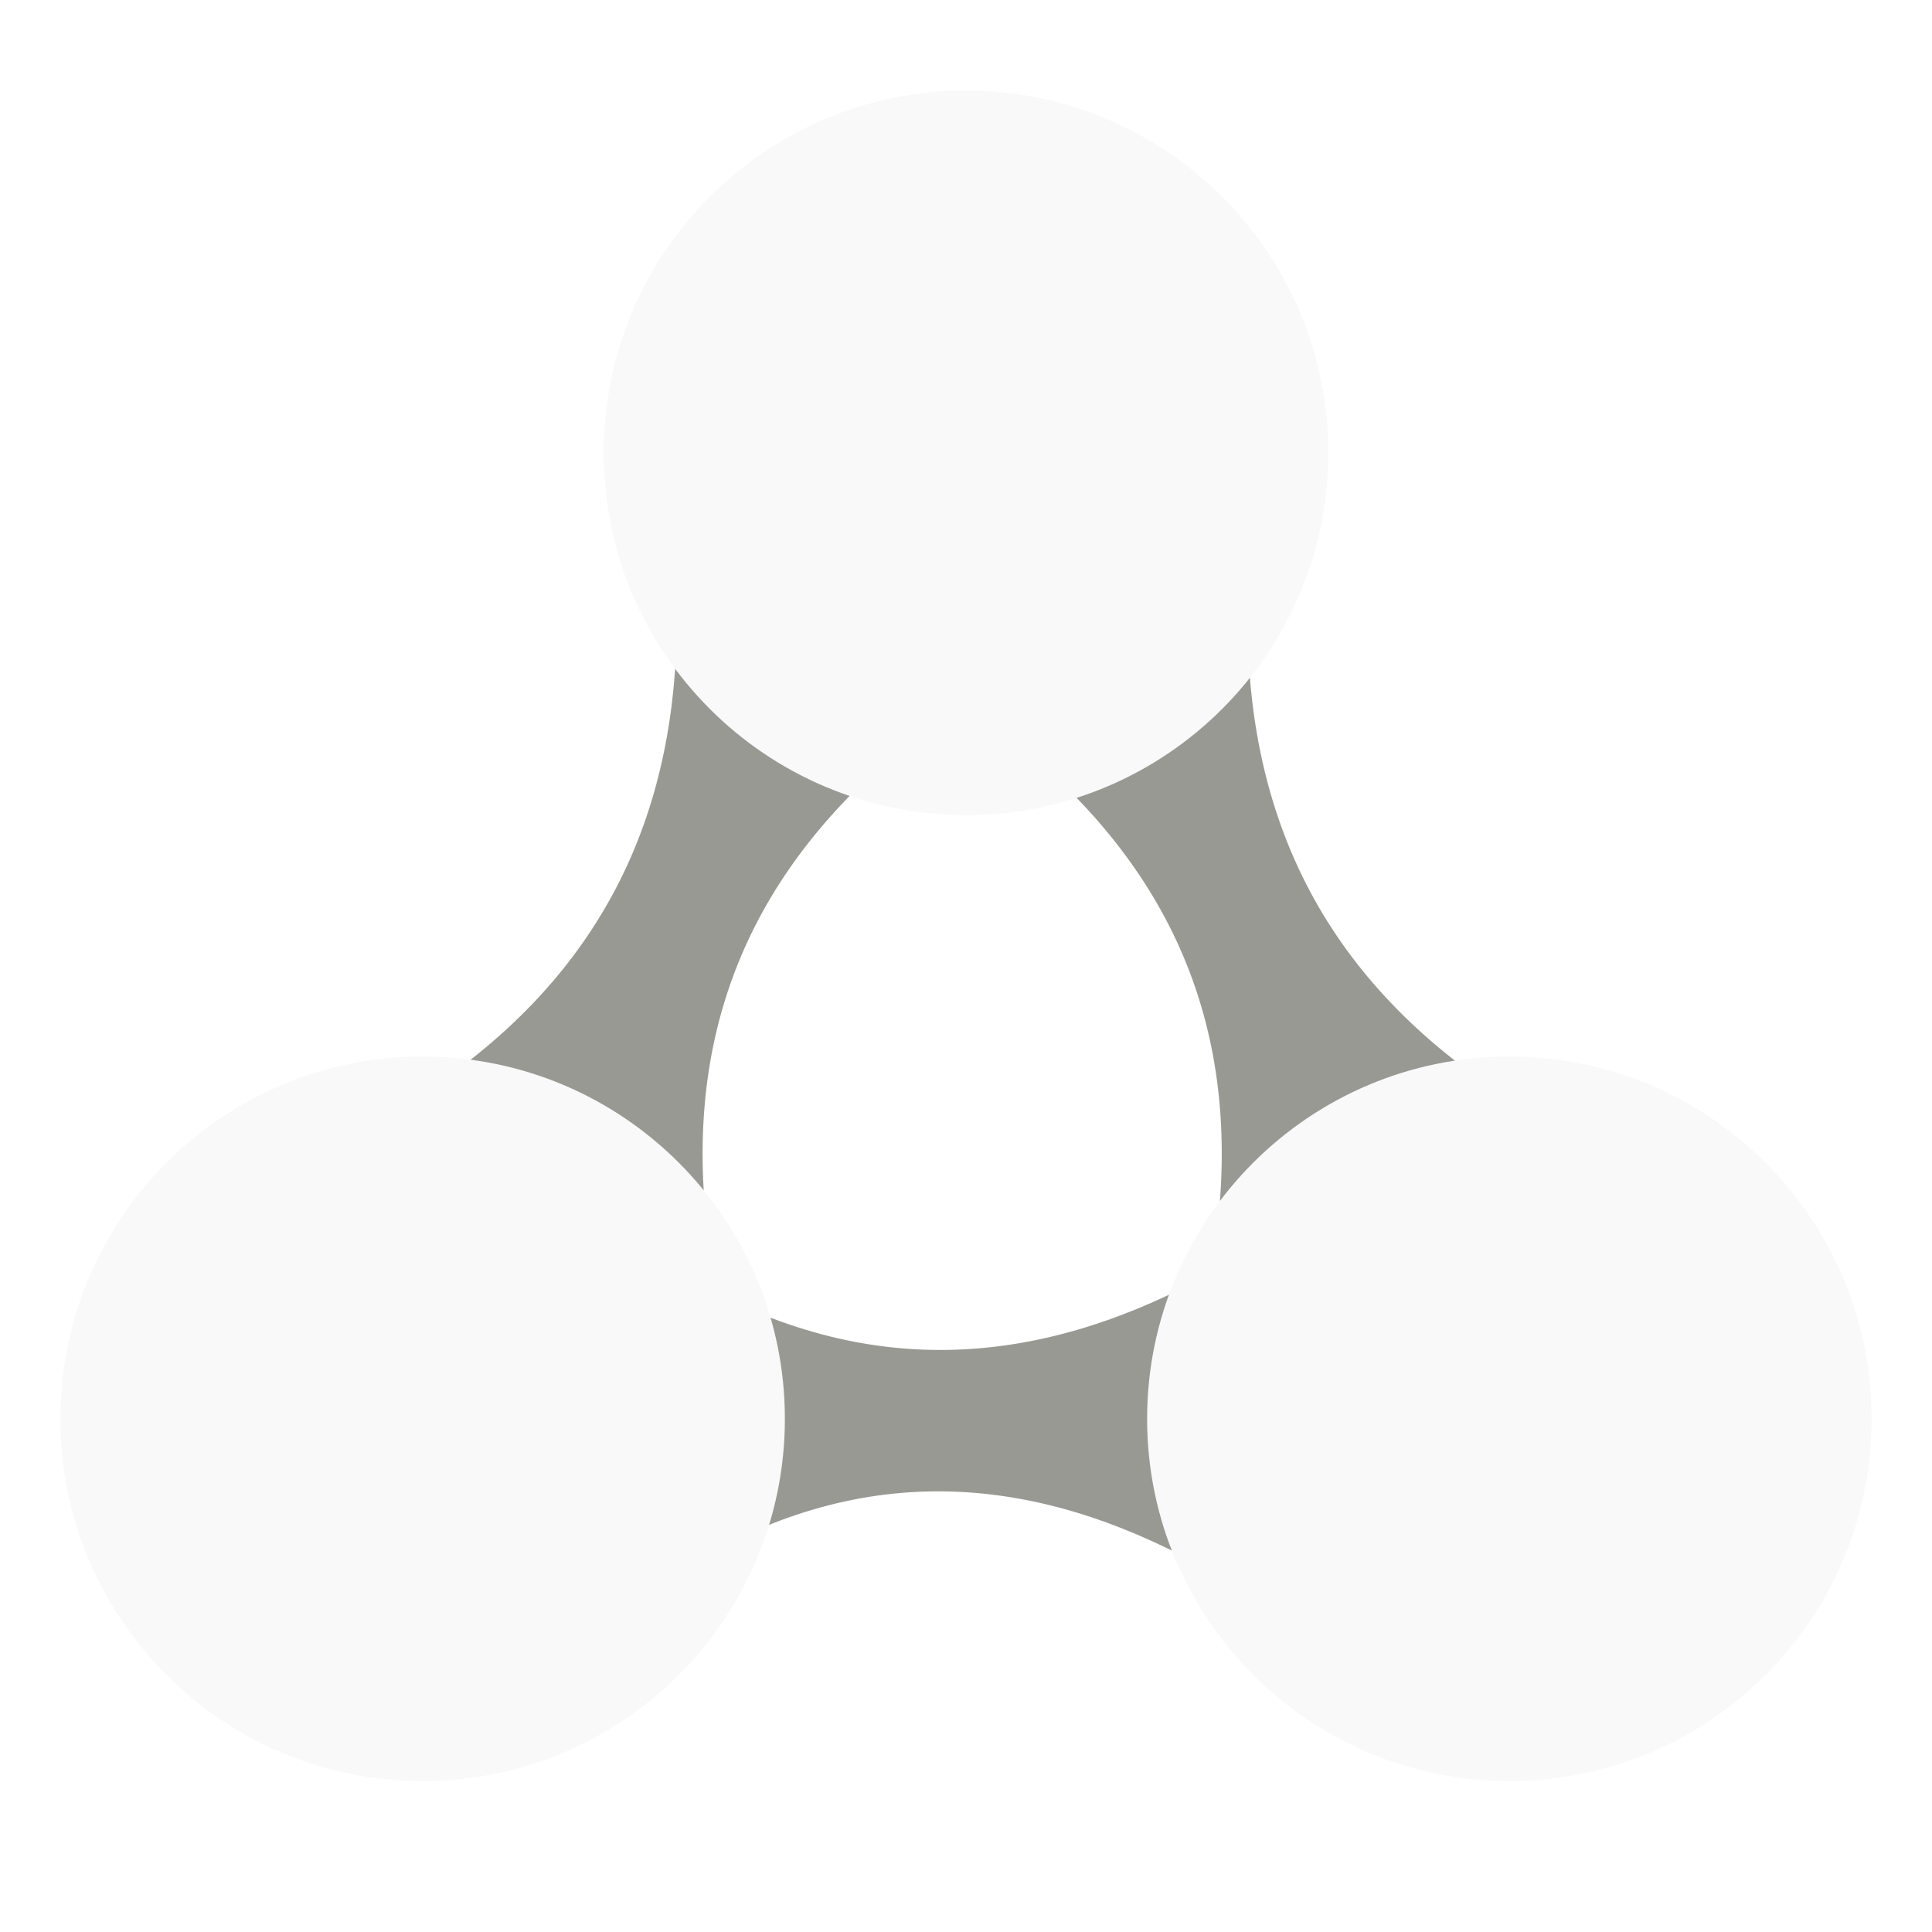
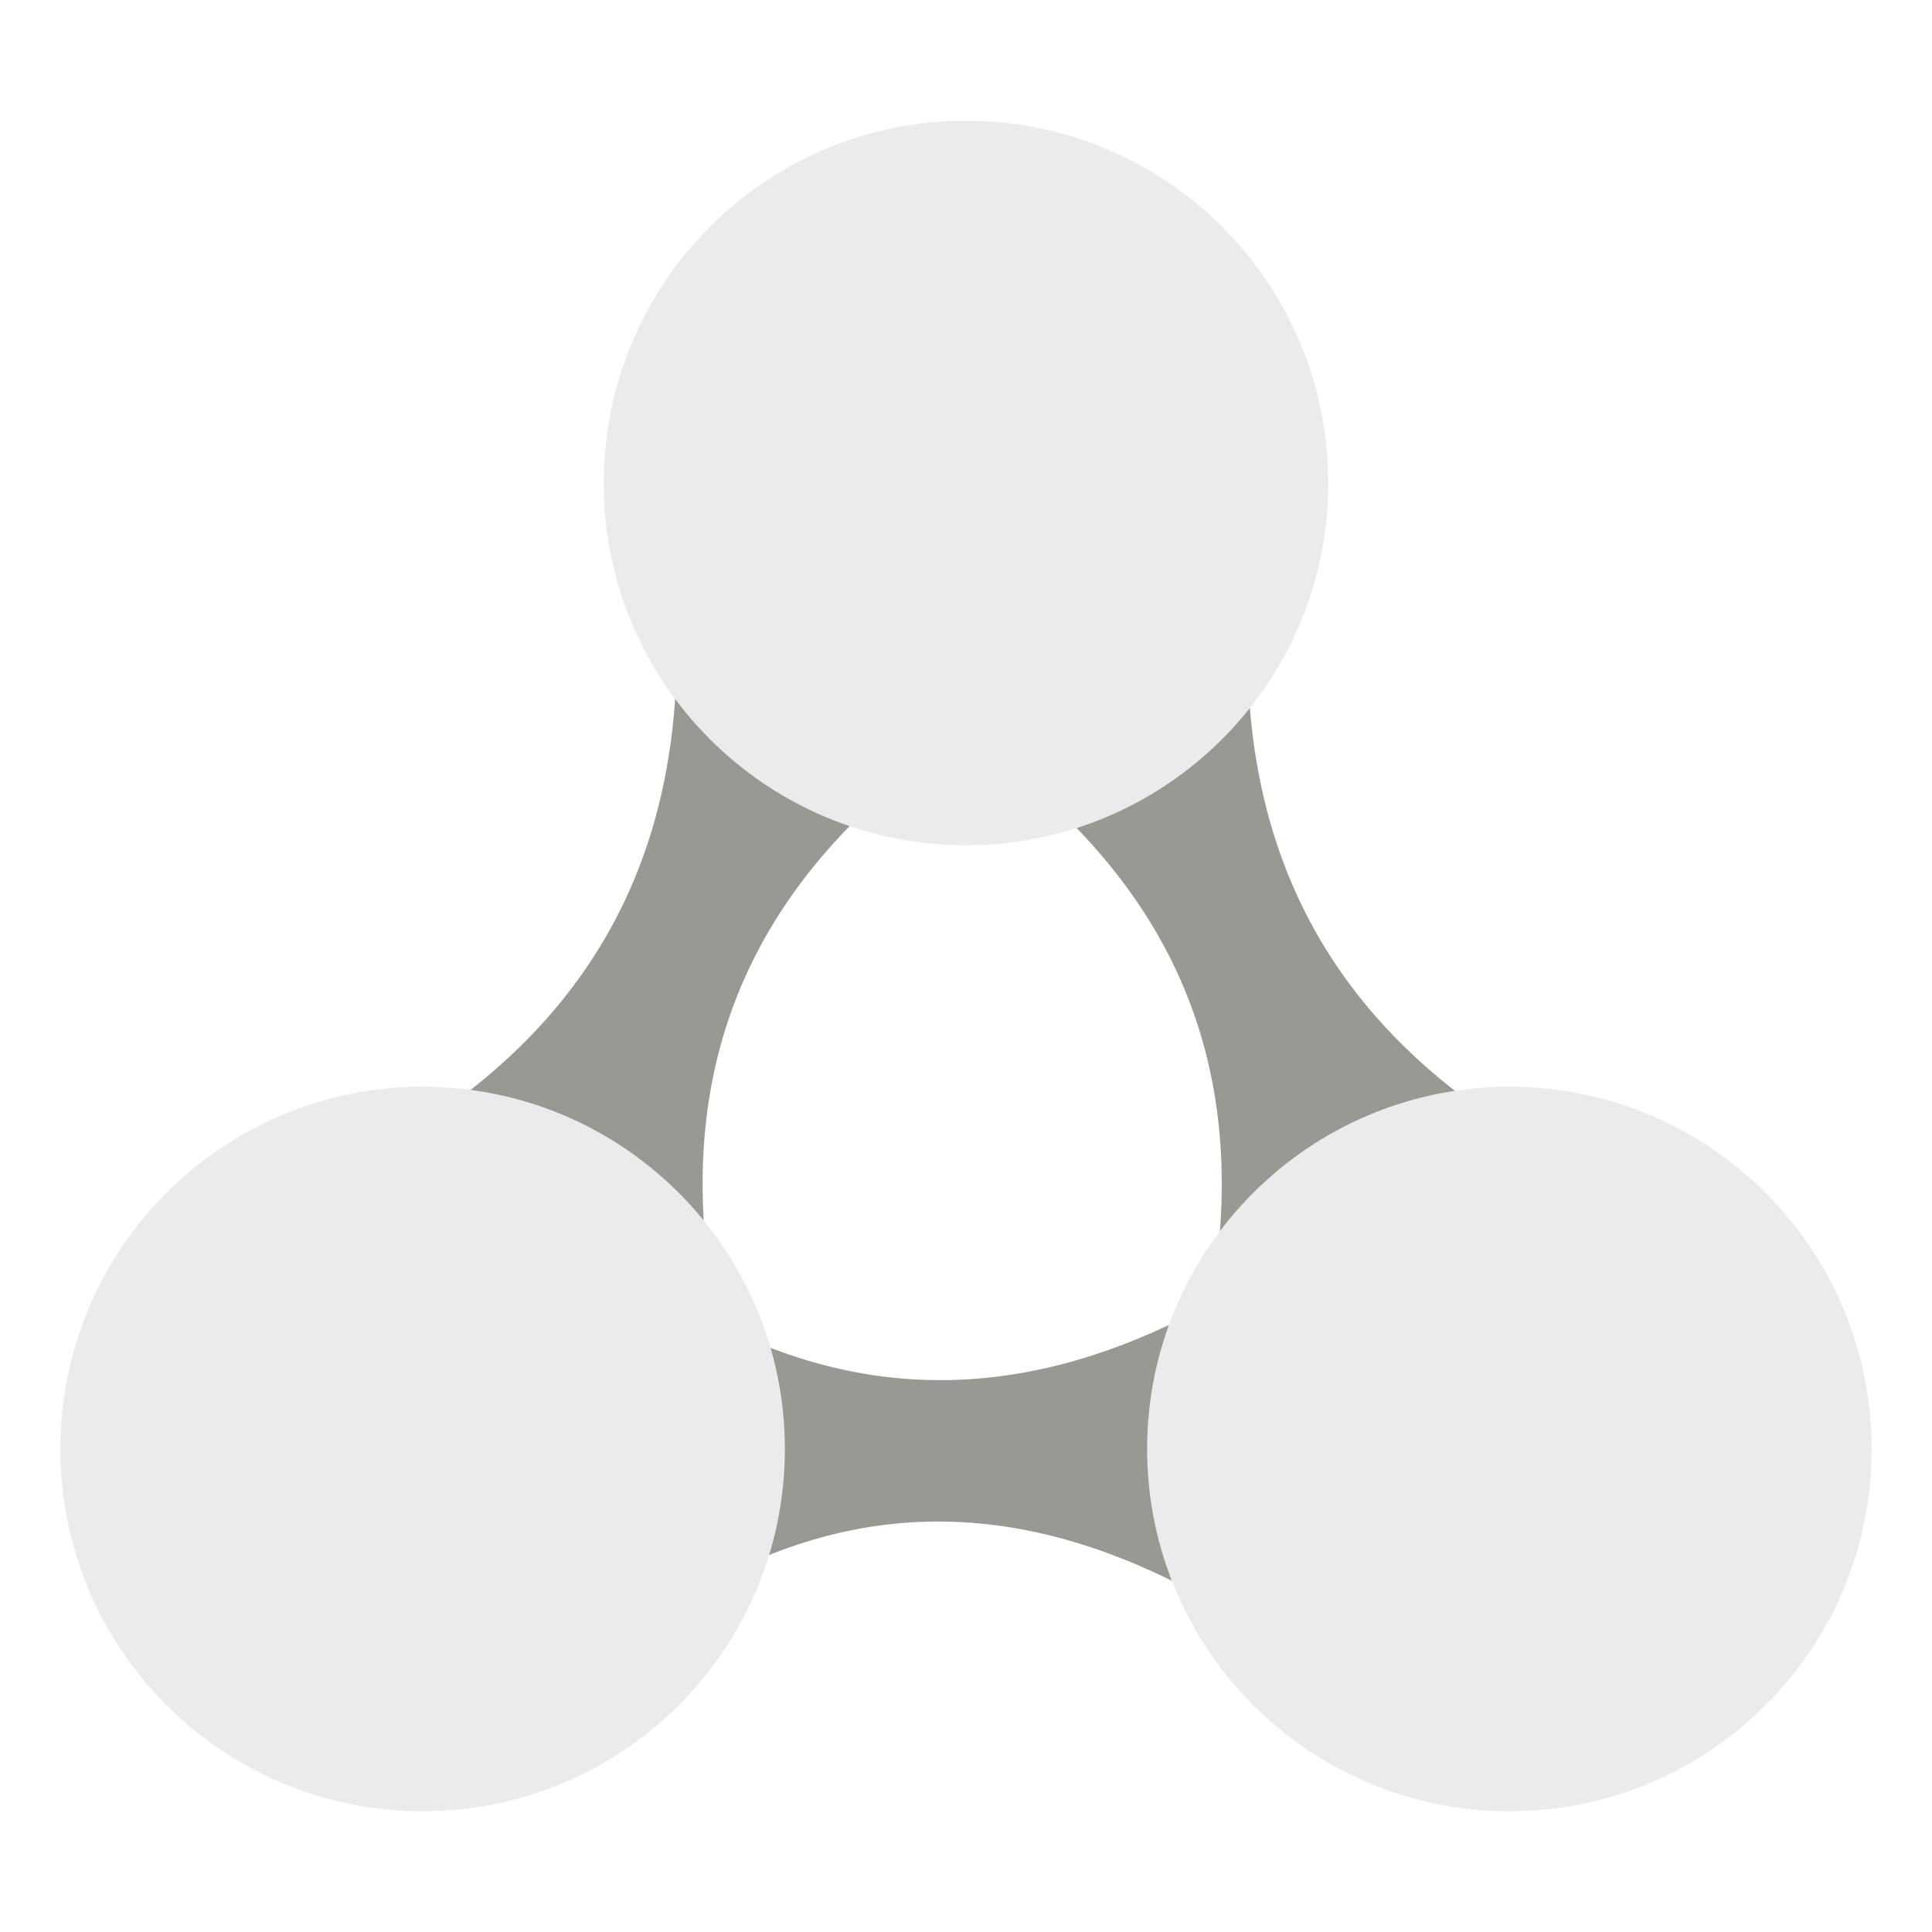
<svg xmlns="http://www.w3.org/2000/svg" width="64" height="64" version="1.1" viewBox="0 0 64 64">
-   <g transform="translate(0,-1)">
-     <path d="m22.416 20.84c0.147 6.288-1.889 11.756-7.608 15.851l8.527 4.092c-0.53-6.979 2.462-12.01 7.608-15.849z" fill="#999994" />
-     <path d="m41.331 20.84c-0.147 6.288 1.887 11.756 7.608 15.851l-8.527 4.092c0.53-6.979-2.462-12.01-7.608-15.849z" fill="#999994" />
-     <path d="m39.745 43.381c-5.389 2.85-10.974 3.378-16.898-0.01l-0.006 9.459c5.829-3.494 11.433-2.971 16.898 0.012z" fill="#999994" />
-     <path d="m44 16c0 6.627-5.373 12-12 12-6.627 0-12-5.373-12-12 0-6.627 5.373-12 12-12 6.627 0 12 5.373 12 12z" fill="#f9f9f9" />
-     <path d="m26 48c0 6.627-5.371 12-12 12-6.627 0-12-5.373-12-12 1e-7 -6.627 5.373-12 12-12 6.629 0 12 5.373 12 12z" fill="#f9f9f9" />
-     <path d="m62 48c0 6.627-5.371 12-12 12-6.627 0-12-5.373-12-12 0-6.627 5.373-12 12-12 6.629 0 12 5.373 12 12z" fill="#f9f9f9" />
+   <g transform="translate(0,1)">
+     <path d="m22.416 19.84c0.147 6.288-1.889 11.756-7.608 15.851l8.527 4.092c-0.53-6.979 2.462-12.01 7.608-15.849z" fill="#999994" />
+     <path d="m41.331 19.84c-0.147 6.288 1.887 11.756 7.608 15.851l-8.527 4.092c0.53-6.979-2.462-12.01-7.608-15.849z" fill="#999994" />
+     <path d="m39.745 42.381c-5.389 2.85-10.974 3.378-16.898-0.01l-0.006 9.459c5.829-3.494 11.433-2.971 16.898 0.012z" fill="#999994" />
+     <path d="m44 15c0 6.627-5.373 12-12 12s-12-5.373-12-12 5.373-12 12-12 12 5.373 12 12z" fill="#ebebeb" />
+     <path d="m26 47c0 6.627-5.371 12-12 12-6.627 0-12-5.373-12-12 1e-7 -6.627 5.373-12 12-12 6.629 0 12 5.373 12 12z" fill="#ebebeb" />
+     <path d="m62 47c0 6.627-5.371 12-12 12-6.627 0-12-5.373-12-12s5.373-12 12-12c6.629 0 12 5.373 12 12z" fill="#ebebeb" />
  </g>
</svg>
